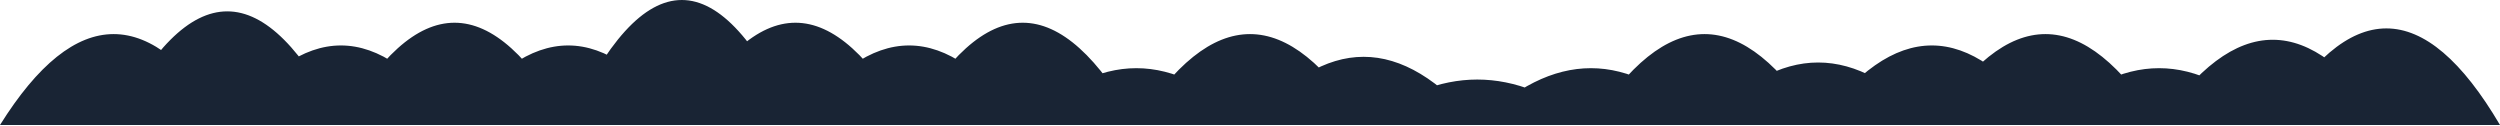
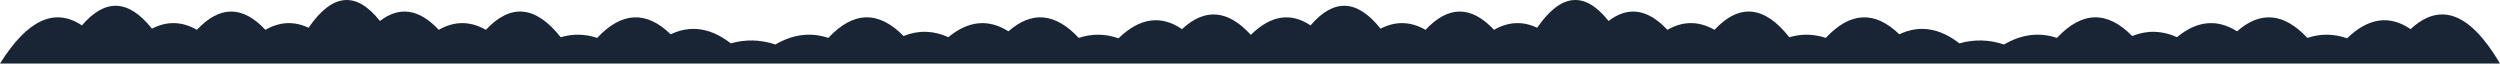
- <svg xmlns="http://www.w3.org/2000/svg" version="1.1" id="clouds" x="0px" y="0px" width="1100px" height="55px" viewBox="-50 45 1100 55" enable-background="new -50 45 1100 55" xml:space="preserve">
-   <path fill="#192434" d="M-50,100c33.333-53.333,66.667-53.333,100,0H-50z M0,100c33.333-66.667,66.667-66.667,100,0 M50,100  c33.333-46.666,66.667-46.666,100,0 M100,100c33.333-60,66.667-60,100,0 M150,100c33.333-46.666,66.667-46.666,100,0 M200,100  c33.333-73.333,66.667-73.333,100,0 M250,100c33.333-60,66.667-60,100,0 M300,100c33.333-46.666,66.667-46.666,100,0 M350,100  c33.333-60,66.667-60,100,0 M400,100c33.333-33.334,66.667-33.334,100,0 M450,100c33.333-53.333,66.667-53.333,100,0 M500,100  c33.333-40,66.667-40,100,0 M550,100c33.333-26.666,66.667-26.666,100,0 M600,100c33.333-33.334,66.667-33.334,100,0 M650,100  c33.333-53.333,66.667-53.333,100,0 M700,100c33.333-36.666,66.667-36.666,100,0 M750,100c33.333-46.666,66.667-46.666,100,0   M800,100c33.333-53.333,66.667-53.333,100,0 M850,100c33.333-33.334,66.667-33.334,100,0 M900,100c33.333-50,66.667-50,100,0   M950,100c33.333-56.667,66.667-56.667,100,0H950z" />
+ <svg xmlns="http://www.w3.org/2000/svg" version="1.1" id="clouds" x="0px" y="0px" width="2163px" height="54.991px" viewBox="-1113 44.999 2163 54.991" enable-background="new -1113 44.999 2163 54.991" xml:space="preserve">
+   <path fill="#192434" d="M-1063,99.988h50h50h50h50h50h50h50h50h50h50h50h50h50h50h50h50h50h50h50h50h13c0,0,0,0,0,0.001H0h50h50h50  h50h50h50h50h50h50h50h50h50h50h50h50h50h50h50h50h50h50c-25.778-43.823-51.558-53.745-77.336-29.786  c-18.32-12.456-36.641-9.81-54.962,7.941c-11.453-4.056-22.906-4.175-34.36-0.359c-20.277-21.636-40.555-23.533-60.833-5.694  c-17.326-10.92-34.653-9.235-51.979,5.062c-12.917-5.834-25.834-6.173-38.751-0.996c-21.707-22.075-43.414-21.532-65.121,1.629  c-15.262-5.084-30.522-3.182-45.783,5.708c-12.859-4.295-25.718-4.621-38.576-0.979c-17.341-13.441-34.682-16.058-52.022-7.85  c-21.206-20.545-42.413-19.505-63.619,3.121c-10.509-3.501-21.017-3.692-31.525-0.568c-21.589-27.304-43.178-29.45-64.766-6.419  c-13.578-7.742-27.155-7.742-40.732,0c-16.971-18.105-33.941-20.648-50.913-7.647c-20.588-26.02-41.177-24.067-61.766,5.868  c-12.441-5.906-24.881-5.315-37.322,1.779c-19.756-21.076-39.512-21.076-59.268,0c-12.966-7.394-25.932-7.724-38.897-0.996  C61.27,44.376,41.072,43.436,20.873,66.969C3.657,55.47-13.559,58.196-30.775,75.151c-19.854-21.752-39.707-23.401-59.561-4.949  c-18.32-12.456-36.641-9.81-54.962,7.941c-11.453-4.056-22.906-4.175-34.36-0.359c-20.278-21.636-40.556-23.533-60.833-5.694  c-17.326-10.92-34.653-9.235-51.979,5.062c-12.917-5.834-25.834-6.173-38.751-0.996c-21.707-22.075-43.415-21.532-65.122,1.629  c-15.261-5.084-30.522-3.182-45.783,5.708c-12.859-4.295-25.718-4.621-38.577-0.979c-17.34-13.441-34.681-16.058-52.022-7.85  c-21.206-20.545-42.413-19.505-63.619,3.121c-10.508-3.501-21.017-3.692-31.524-0.568c-21.589-27.304-43.178-29.45-64.767-6.419  c-13.577-7.742-27.155-7.742-40.732,0c-16.971-18.105-33.941-20.648-50.912-7.647c-20.589-26.02-41.178-24.067-61.767,5.868  c-12.44-5.906-24.881-5.314-37.321,1.779c-19.756-21.076-39.512-21.076-59.268,0c-12.966-7.394-25.932-7.724-38.897-0.996  c-20.198-25.426-40.397-26.366-60.596-2.833c-23.624-15.779-47.248-4.779-70.873,33.021H-1063z" />
</svg>
